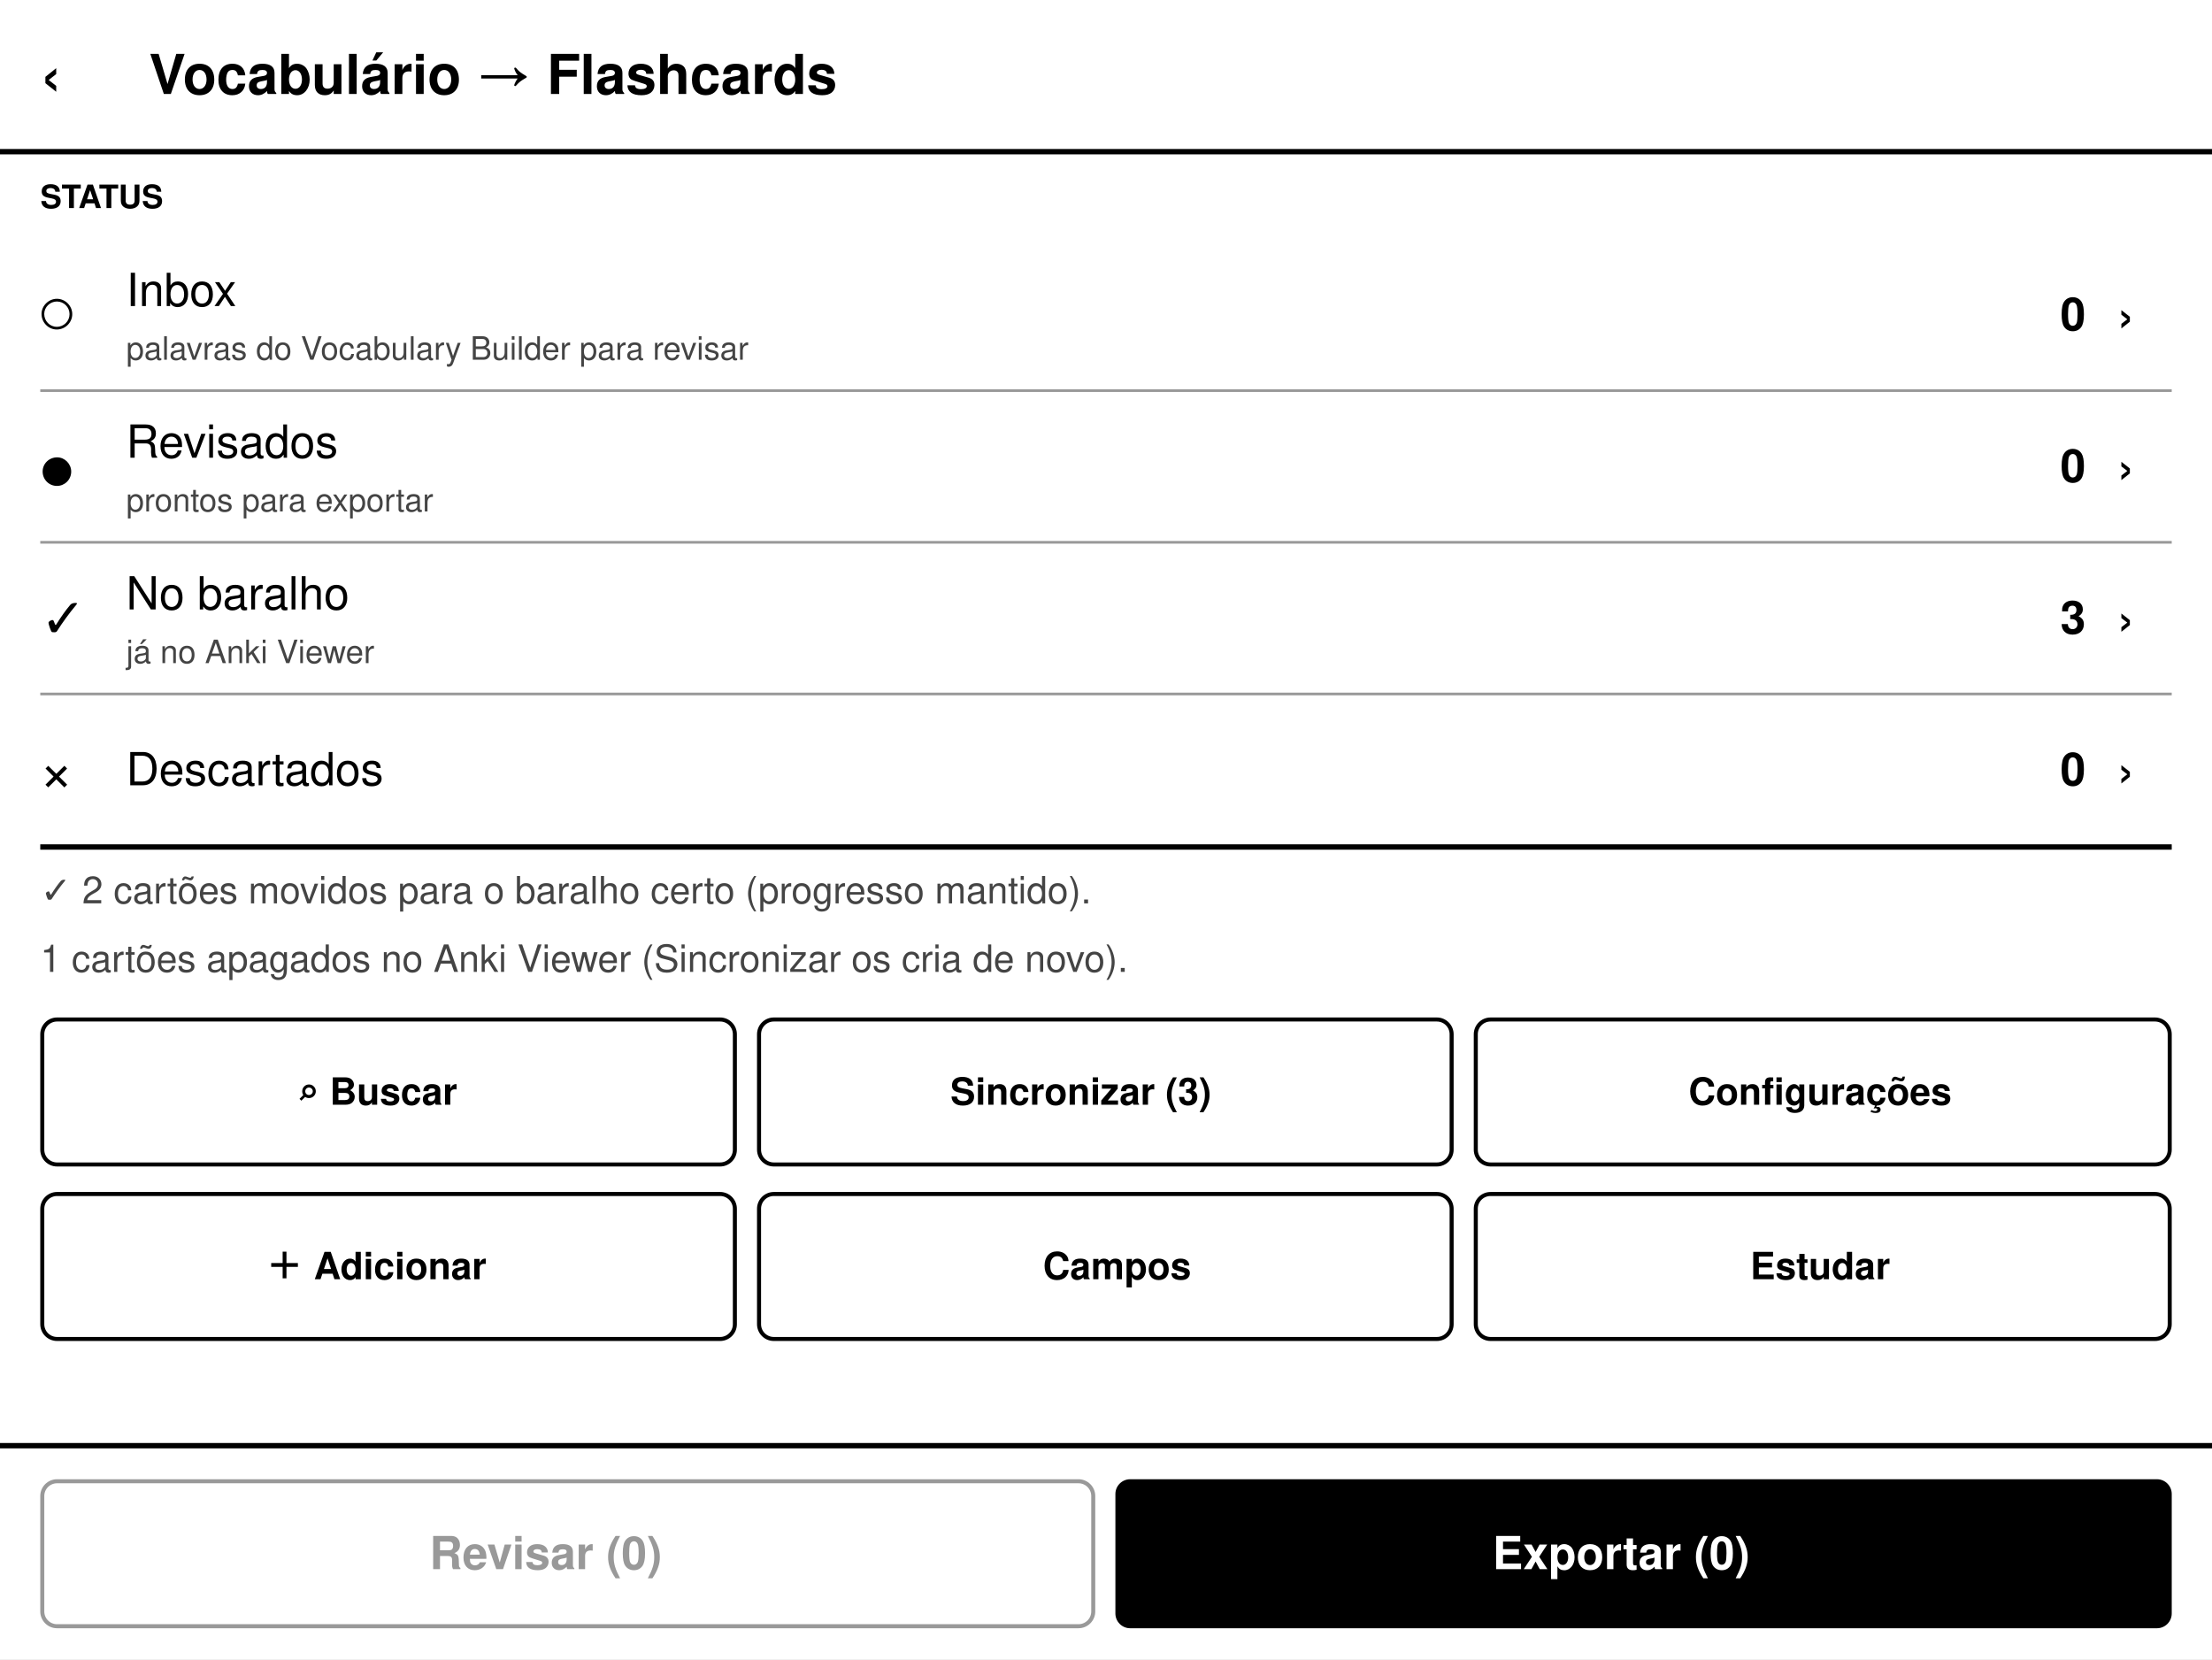
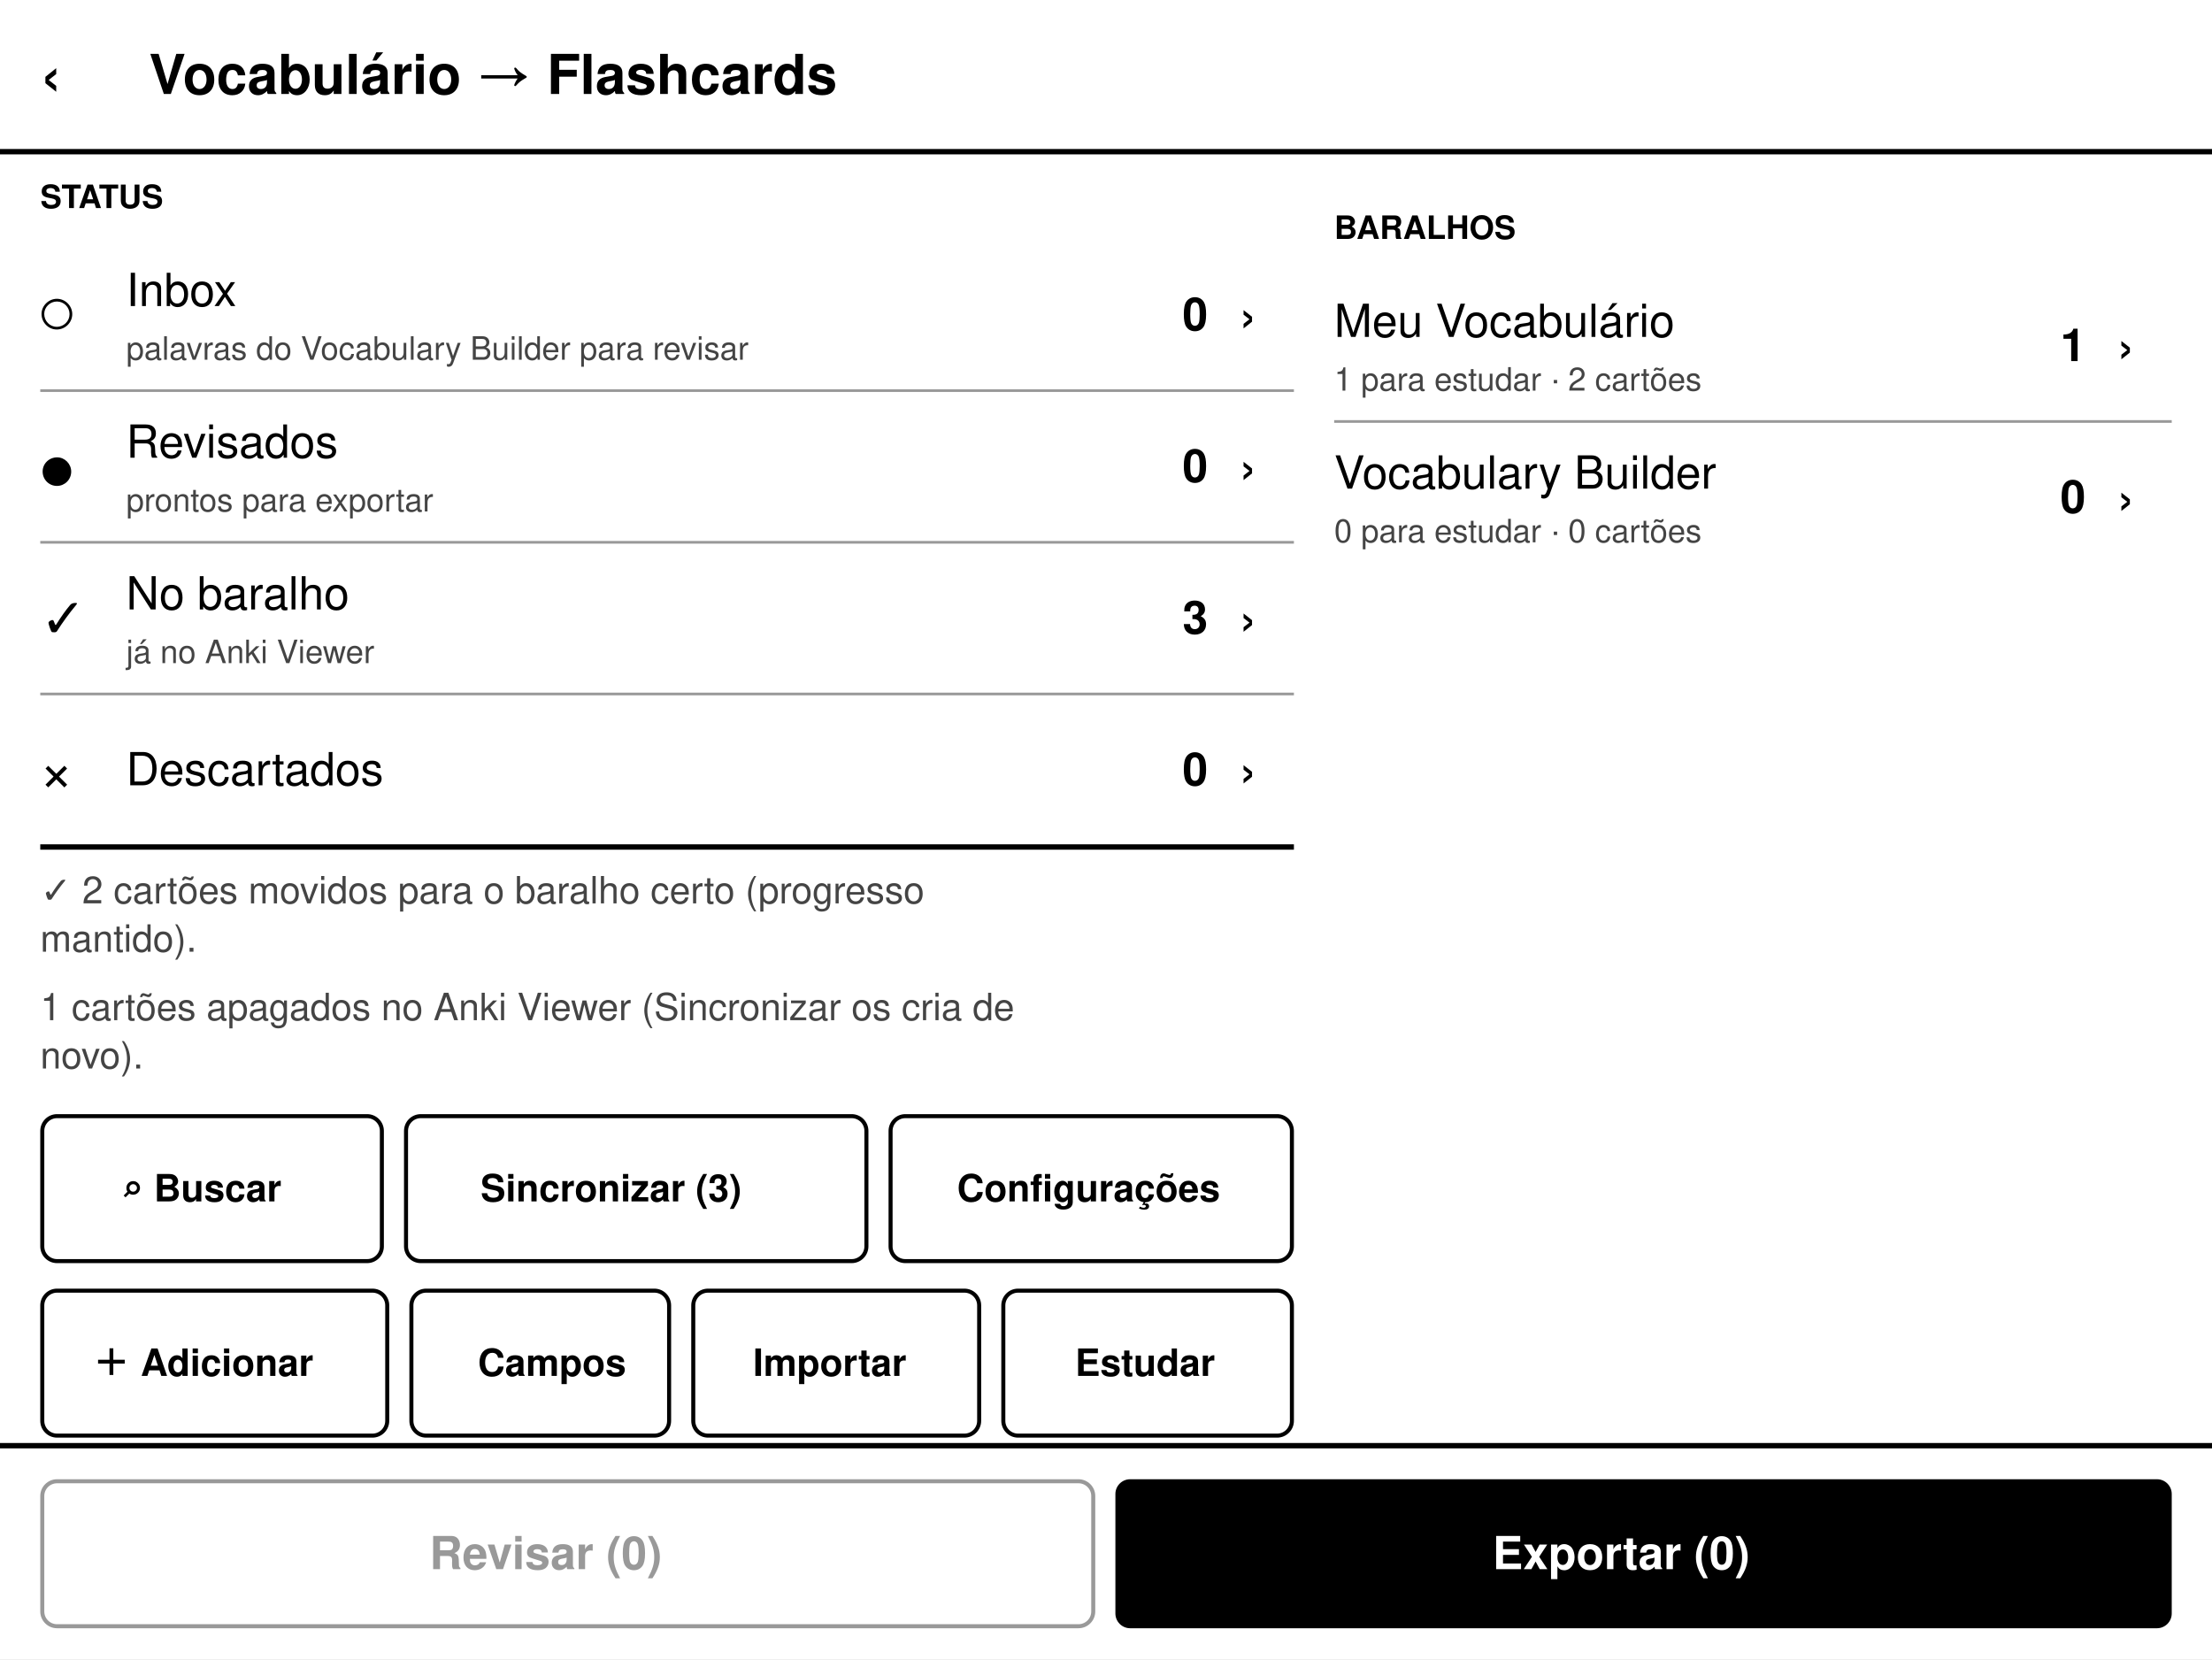
<svg xmlns="http://www.w3.org/2000/svg" width="1648" height="1236" viewBox="0 0 1648 1236" style="background:#fff">
  <rect x="0" y="0" width="1648" height="1236" rx="0" fill="#ffffff" />
  <text x="29" y="74" style="font-family:Helvetica, Arial, sans-serif;font-size:53px" fill="#000000">‹</text>
  <text x="111" y="70" style="font-family:Helvetica, Arial, sans-serif;font-weight:600;font-size:41px" fill="#000000">Vocabulário → Flashcards</text>
  <rect x="0" y="111" width="1648" height="4" fill="#000000" />
  <text x="30" y="155" style="font-family:Helvetica, Arial, sans-serif;font-weight:600;font-size:24px" fill="#000000">STATUS</text>
  <text x="30" y="249" style="font-family:Helvetica, Arial, sans-serif;font-size:41px" fill="#000000">○</text>
  <text x="94" y="228" style="font-family:Helvetica, Arial, sans-serif;font-size:34px" fill="#000000">Inbox</text>
  <text x="94" y="268" style="font-family:Helvetica, Arial, sans-serif;font-size:24px" fill="#444444">palavras do Vocabulary Builder para revisar</text>
-   <text x="1535" y="246" style="font-family:Helvetica, Arial, sans-serif;font-weight:600;font-size:34px" fill="#000000">0</text>
-   <text x="1577" y="249" style="font-family:Helvetica, Arial, sans-serif;font-size:41px" fill="#000000">›</text>
-   <rect x="30" y="290" width="1588" height="2" fill="#999999" />
+   <text x="881" y="246" style="font-family:Helvetica, Arial, sans-serif;font-weight:600;font-size:34px" fill="#000000">0</text>
+   <text x="923" y="249" style="font-family:Helvetica, Arial, sans-serif;font-size:41px" fill="#000000">›</text>
+   <rect x="30" y="290" width="934" height="2" fill="#999999" />
  <text x="30" y="362" style="font-family:Helvetica, Arial, sans-serif;font-size:41px" fill="#000000">●</text>
  <text x="94" y="341" style="font-family:Helvetica, Arial, sans-serif;font-size:34px" fill="#000000">Revisados</text>
  <text x="94" y="381" style="font-family:Helvetica, Arial, sans-serif;font-size:24px" fill="#444444">prontos para exportar</text>
-   <text x="1535" y="359" style="font-family:Helvetica, Arial, sans-serif;font-weight:600;font-size:34px" fill="#000000">0</text>
-   <text x="1577" y="362" style="font-family:Helvetica, Arial, sans-serif;font-size:41px" fill="#000000">›</text>
-   <rect x="30" y="403" width="1588" height="2" fill="#999999" />
+   <text x="881" y="359" style="font-family:Helvetica, Arial, sans-serif;font-weight:600;font-size:34px" fill="#000000">0</text>
+   <text x="923" y="362" style="font-family:Helvetica, Arial, sans-serif;font-size:41px" fill="#000000">›</text>
+   <rect x="30" y="403" width="934" height="2" fill="#999999" />
  <text x="30" y="475" style="font-family:Helvetica, Arial, sans-serif;font-size:41px" fill="#000000">✓</text>
  <text x="94" y="454" style="font-family:Helvetica, Arial, sans-serif;font-size:34px" fill="#000000">No baralho</text>
  <text x="94" y="494" style="font-family:Helvetica, Arial, sans-serif;font-size:24px" fill="#444444">já no Anki Viewer</text>
-   <text x="1535" y="472" style="font-family:Helvetica, Arial, sans-serif;font-weight:600;font-size:34px" fill="#000000">3</text>
-   <text x="1577" y="475" style="font-family:Helvetica, Arial, sans-serif;font-size:41px" fill="#000000">›</text>
-   <rect x="30" y="516" width="1588" height="2" fill="#999999" />
+   <text x="881" y="472" style="font-family:Helvetica, Arial, sans-serif;font-weight:600;font-size:34px" fill="#000000">3</text>
+   <text x="923" y="475" style="font-family:Helvetica, Arial, sans-serif;font-size:41px" fill="#000000">›</text>
+   <rect x="30" y="516" width="934" height="2" fill="#999999" />
  <text x="30" y="588" style="font-family:Helvetica, Arial, sans-serif;font-size:41px" fill="#000000">×</text>
  <text x="94" y="585" style="font-family:Helvetica, Arial, sans-serif;font-size:34px" fill="#000000">Descartados</text>
-   <text x="1535" y="585" style="font-family:Helvetica, Arial, sans-serif;font-weight:600;font-size:34px" fill="#000000">0</text>
-   <text x="1577" y="588" style="font-family:Helvetica, Arial, sans-serif;font-size:41px" fill="#000000">›</text>
-   <rect x="30" y="629" width="1588" height="4" fill="#000000" />
-   <text x="30" y="673" text-anchor="start" style="font-family:Helvetica, Arial, sans-serif;font-size:28px" fill="#444444">✓ 2 cartões movidos para o baralho certo (progresso mantido).</text>
-   <text x="30" y="724" text-anchor="start" style="font-family:Helvetica, Arial, sans-serif;font-size:28px" fill="#444444">1 cartões apagados no Anki Viewer (Sincronizar os cria de novo).</text>
-   <rect x="30" y="758" width="519" height="111" rx="11" fill="#ffffff" />
-   <rect x="31.5" y="759.5" width="516.0" height="108.0" rx="11" fill="none" stroke="#000000" stroke-width="3" />
-   <text x="221" y="823" style="font-family:Helvetica, Arial, sans-serif;font-weight:600;font-size:28px" fill="#000000">⌕ Buscar</text>
-   <rect x="564" y="758" width="519" height="111" rx="11" fill="#ffffff" />
-   <rect x="565.5" y="759.5" width="516.0" height="108.0" rx="11" fill="none" stroke="#000000" stroke-width="3" />
-   <text x="708" y="823" style="font-family:Helvetica, Arial, sans-serif;font-weight:600;font-size:28px" fill="#000000">Sincronizar (3)</text>
-   <rect x="1098" y="758" width="520" height="111" rx="11" fill="#ffffff" />
-   <rect x="1099.5" y="759.5" width="517.0" height="108.0" rx="11" fill="none" stroke="#000000" stroke-width="3" />
-   <text x="1258" y="823" style="font-family:Helvetica, Arial, sans-serif;font-weight:600;font-size:28px" fill="#000000">Configurações</text>
-   <rect x="30" y="888" width="519" height="111" rx="11" fill="#ffffff" />
-   <rect x="31.5" y="889.5" width="516.0" height="108.0" rx="11" fill="none" stroke="#000000" stroke-width="3" />
-   <text x="198" y="953" style="font-family:Helvetica, Arial, sans-serif;font-weight:600;font-size:28px" fill="#000000">＋ Adicionar</text>
-   <rect x="564" y="888" width="519" height="111" rx="11" fill="#ffffff" />
-   <rect x="565.5" y="889.5" width="516.0" height="108.0" rx="11" fill="none" stroke="#000000" stroke-width="3" />
-   <text x="777" y="953" style="font-family:Helvetica, Arial, sans-serif;font-weight:600;font-size:28px" fill="#000000">Campos</text>
-   <rect x="1098" y="888" width="520" height="111" rx="11" fill="#ffffff" />
-   <rect x="1099.5" y="889.5" width="517.0" height="108.0" rx="11" fill="none" stroke="#000000" stroke-width="3" />
-   <text x="1304" y="953" style="font-family:Helvetica, Arial, sans-serif;font-weight:600;font-size:28px" fill="#000000">Estudar</text>
+   <text x="881" y="585" style="font-family:Helvetica, Arial, sans-serif;font-weight:600;font-size:34px" fill="#000000">0</text>
+   <text x="923" y="588" style="font-family:Helvetica, Arial, sans-serif;font-size:41px" fill="#000000">›</text>
+   <rect x="30" y="629" width="934" height="4" fill="#000000" />
+   <text x="30" y="673" text-anchor="start" style="font-family:Helvetica, Arial, sans-serif;font-size:28px" fill="#444444">✓ 2 cartões movidos para o baralho certo (progresso</text>
+   <text x="30" y="709" text-anchor="start" style="font-family:Helvetica, Arial, sans-serif;font-size:28px" fill="#444444">mantido).</text>
+   <text x="30" y="760" text-anchor="start" style="font-family:Helvetica, Arial, sans-serif;font-size:28px" fill="#444444">1 cartões apagados no Anki Viewer (Sincronizar os cria de</text>
+   <text x="30" y="796" text-anchor="start" style="font-family:Helvetica, Arial, sans-serif;font-size:28px" fill="#444444">novo).</text>
+   <rect x="30" y="830" width="256" height="111" rx="11" fill="#ffffff" />
+   <rect x="31.5" y="831.5" width="253.0" height="108.0" rx="11" fill="none" stroke="#000000" stroke-width="3" />
+   <text x="90" y="895" style="font-family:Helvetica, Arial, sans-serif;font-weight:600;font-size:28px" fill="#000000">⌕ Buscar</text>
+   <rect x="301" y="830" width="346" height="111" rx="11" fill="#ffffff" />
+   <rect x="302.5" y="831.5" width="343.0" height="108.0" rx="11" fill="none" stroke="#000000" stroke-width="3" />
+   <text x="358" y="895" style="font-family:Helvetica, Arial, sans-serif;font-weight:600;font-size:28px" fill="#000000">Sincronizar (3)</text>
+   <rect x="662" y="830" width="302" height="111" rx="11" fill="#ffffff" />
+   <rect x="663.5" y="831.5" width="299.0" height="108.0" rx="11" fill="none" stroke="#000000" stroke-width="3" />
+   <text x="713" y="895" style="font-family:Helvetica, Arial, sans-serif;font-weight:600;font-size:28px" fill="#000000">Configurações</text>
+   <rect x="30" y="960" width="260" height="111" rx="11" fill="#ffffff" />
+   <rect x="31.5" y="961.5" width="257.0" height="108.0" rx="11" fill="none" stroke="#000000" stroke-width="3" />
+   <text x="69" y="1025" style="font-family:Helvetica, Arial, sans-serif;font-weight:600;font-size:28px" fill="#000000">＋ Adicionar</text>
+   <rect x="305" y="960" width="195" height="111" rx="11" fill="#ffffff" />
+   <rect x="306.5" y="961.5" width="192.0" height="108.0" rx="11" fill="none" stroke="#000000" stroke-width="3" />
+   <text x="356" y="1025" style="font-family:Helvetica, Arial, sans-serif;font-weight:600;font-size:28px" fill="#000000">Campos</text>
+   <rect x="515" y="960" width="216" height="111" rx="11" fill="#ffffff" />
+   <rect x="516.5" y="961.5" width="213.0" height="108.0" rx="11" fill="none" stroke="#000000" stroke-width="3" />
+   <text x="561" y="1025" style="font-family:Helvetica, Arial, sans-serif;font-weight:600;font-size:28px" fill="#000000">Importar</text>
+   <rect x="746" y="960" width="218" height="111" rx="11" fill="#ffffff" />
+   <rect x="747.5" y="961.5" width="215.0" height="108.0" rx="11" fill="none" stroke="#000000" stroke-width="3" />
+   <text x="801" y="1025" style="font-family:Helvetica, Arial, sans-serif;font-weight:600;font-size:28px" fill="#000000">Estudar</text>
+   <text x="994" y="178" style="font-family:Helvetica, Arial, sans-serif;font-weight:600;font-size:24px" fill="#000000">BARALHOS</text>
+   <text x="994" y="251" style="font-family:Helvetica, Arial, sans-serif;font-size:34px" fill="#000000">Meu Vocabulário</text>
+   <text x="994" y="291" style="font-family:Helvetica, Arial, sans-serif;font-size:24px" fill="#444444">1 para estudar · 2 cartões</text>
+   <text x="1535" y="269" style="font-family:Helvetica, Arial, sans-serif;font-weight:600;font-size:34px" fill="#000000">1</text>
+   <text x="1577" y="272" style="font-family:Helvetica, Arial, sans-serif;font-size:41px" fill="#000000">›</text>
+   <rect x="994" y="313" width="624" height="2" fill="#999999" />
+   <text x="994" y="364" style="font-family:Helvetica, Arial, sans-serif;font-size:34px" fill="#000000">Vocabulary Builder</text>
+   <text x="994" y="404" style="font-family:Helvetica, Arial, sans-serif;font-size:24px" fill="#444444">0 para estudar · 0 cartões</text>
+   <text x="1535" y="382" style="font-family:Helvetica, Arial, sans-serif;font-weight:600;font-size:34px" fill="#000000">0</text>
+   <text x="1577" y="385" style="font-family:Helvetica, Arial, sans-serif;font-size:41px" fill="#000000">›</text>
  <rect x="0" y="1075" width="1648" height="4" fill="#000000" />
  <rect x="30" y="1102" width="786" height="111" rx="11" fill="#ffffff" />
  <rect x="31.5" y="1103.5" width="783.0" height="108.0" rx="11" fill="none" stroke="#999999" stroke-width="3" />
  <text x="320" y="1169" style="font-family:Helvetica, Arial, sans-serif;font-weight:600;font-size:34px" fill="#999999">Revisar (0)</text>
  <rect x="831" y="1102" width="787" height="111" rx="11" fill="#000000" />
  <text x="1112" y="1169" style="font-family:Helvetica, Arial, sans-serif;font-weight:600;font-size:34px" fill="#ffffff">Exportar (0)</text>
</svg>
